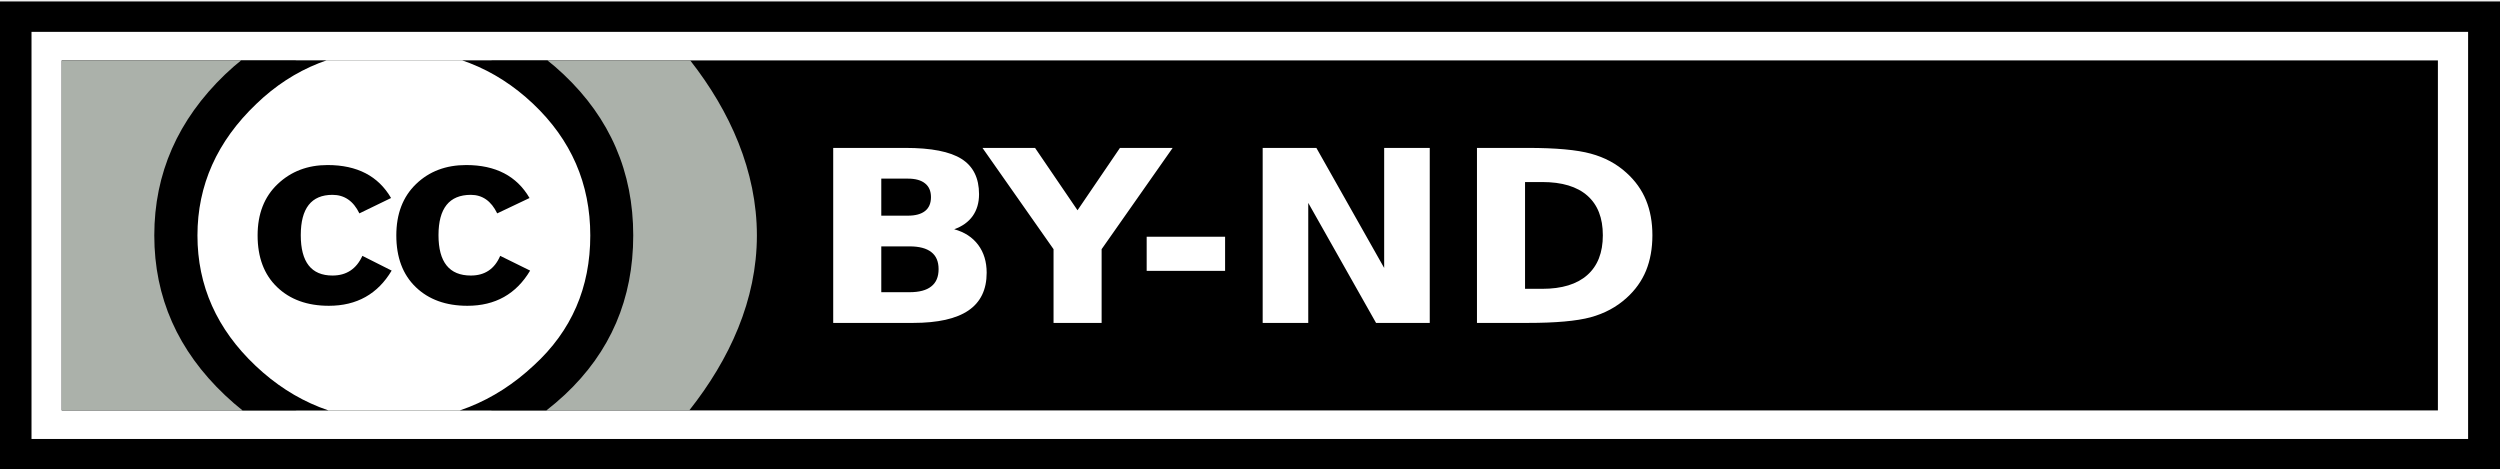
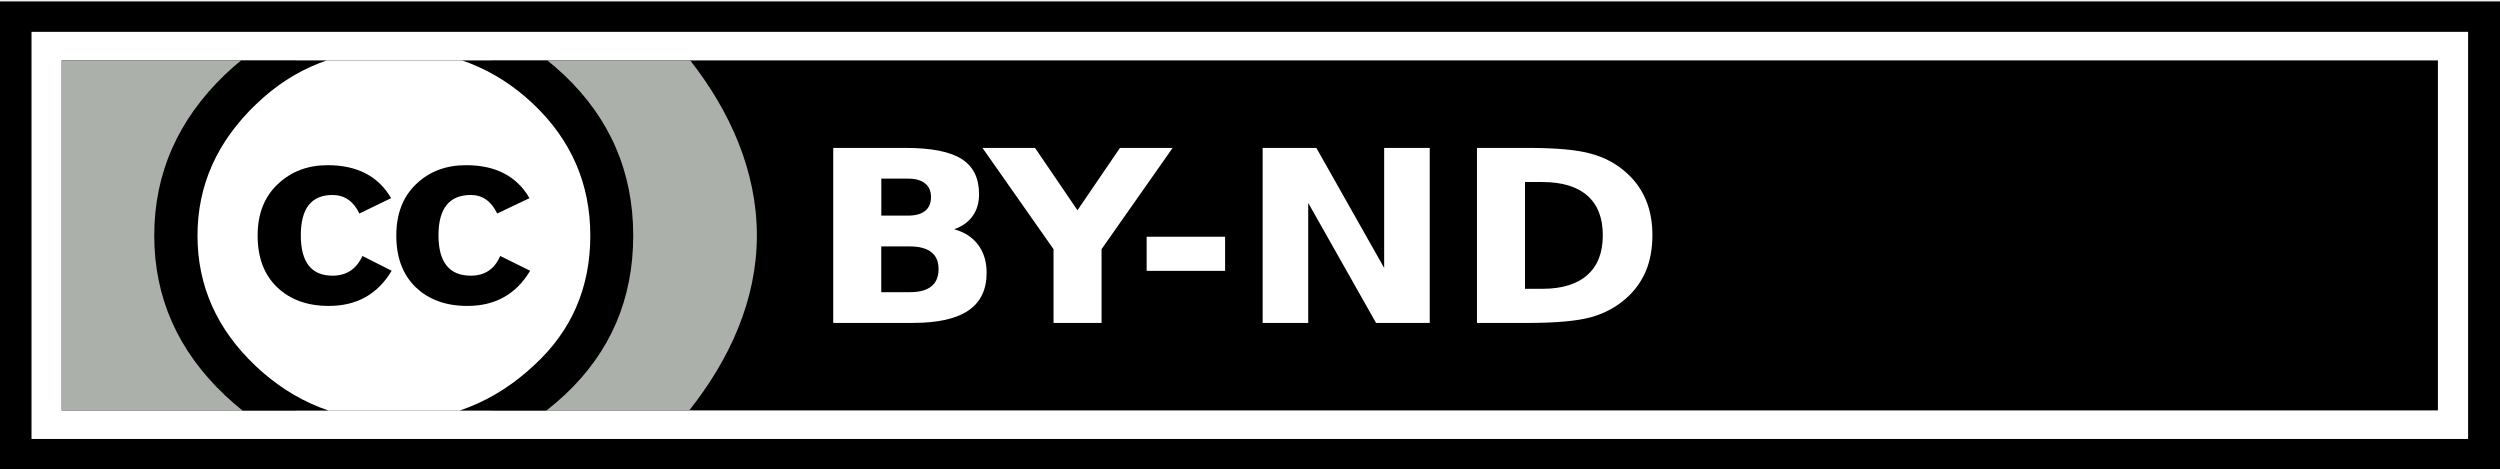
- <svg xmlns="http://www.w3.org/2000/svg" width="80" height="15" id="svg2279" version="1.0">
-   <defs id="defs2281">
-     <clipPath clipPathUnits="userSpaceOnUse" id="clipPath3442">
-       <rect style="fill:#000000;fill-opacity:1;stroke:none;stroke-width:0.922;stroke-miterlimit:4;stroke-dasharray:none;stroke-opacity:1" id="rect3444" width="20.614" height="12.484" x="171.998" y="239.12" />
+ <svg xmlns="http://www.w3.org/2000/svg" width="80" height="15" version="1">
+   <defs>
+     <clipPath id="a">
+       <path stroke-width=".922" d="M171.998 239.12h20.614v12.484h-20.614z" />
    </clipPath>
  </defs>
-   <g id="layer1">
-     <g id="BY-ND" transform="matrix(0.9875019,0,0,0.9333518,-323.9006,-384.8124)">
-       <rect style="fill:#ffffff;fill-opacity:1;stroke:#000000;stroke-width:1.042;stroke-miterlimit:4;stroke-dasharray:none;stroke-opacity:1" id="rect3767" width="80" height="15" x="328.5" y="412.862" />
-       <rect y="414.362" x="330" height="12" width="77" id="rect3769" style="fill:#000000;fill-opacity:1;stroke:none;stroke-width:0.922;stroke-miterlimit:4;stroke-dasharray:none;stroke-opacity:1" />
-       <path style="fill:#abb1aa;fill-opacity:1;stroke:none;stroke-width:1;stroke-miterlimit:4;stroke-dasharray:none;stroke-opacity:0.469" d="M 330,414.362 L 330,426.362 L 350.335,426.362 C 351.643,424.612 352.527,422.578 352.527,420.362 C 352.527,418.161 351.659,416.105 350.366,414.362 L 330,414.362 z" id="path3771" />
-       <g id="g3773" transform="matrix(0.9612533,0,0,0.9612533,164.8342,184.507)" clip-path="url(#clipPath3442)">
-         <path id="path3775" cx="296.354" ry="22.94" cy="264.358" type="arc" rx="22.94" d="M 190.064,245.362 C 190.067,249.254 186.913,252.411 183.022,252.413 C 179.13,252.416 175.973,249.263 175.97,245.371 C 175.97,245.368 175.97,245.365 175.97,245.362 C 175.968,241.47 179.121,238.313 183.013,238.311 C 186.905,238.309 190.062,241.462 190.064,245.354 C 190.064,245.356 190.064,245.359 190.064,245.362 z" style="opacity:1;fill:#ffffff" />
-         <path d="M 188.746,239.622 C 190.308,241.185 191.09,243.099 191.09,245.362 C 191.09,247.626 190.322,249.519 188.786,251.042 C 187.156,252.645 185.23,253.447 183.007,253.447 C 180.811,253.447 178.918,252.652 177.329,251.062 C 175.739,249.472 174.944,247.572 174.944,245.362 C 174.944,243.152 175.739,241.239 177.329,239.622 C 178.878,238.059 180.771,237.278 183.007,237.278 C 185.271,237.278 187.183,238.059 188.746,239.622 z M 178.381,240.674 C 177.06,242.008 176.399,243.571 176.399,245.364 C 176.399,247.157 177.053,248.707 178.361,250.014 C 179.668,251.322 181.225,251.975 183.031,251.975 C 184.837,251.975 186.407,251.315 187.742,249.994 C 189.009,248.767 189.642,247.225 189.642,245.364 C 189.642,243.518 188.998,241.951 187.711,240.664 C 186.424,239.376 184.864,238.733 183.031,238.733 C 181.198,238.733 179.648,239.38 178.381,240.674 z M 181.858,244.576 C 181.656,244.135 181.354,243.915 180.951,243.915 C 180.238,243.915 179.882,244.395 179.882,245.354 C 179.882,246.313 180.238,246.793 180.951,246.793 C 181.421,246.793 181.757,246.559 181.959,246.091 L 182.946,246.617 C 182.476,247.453 181.769,247.872 180.828,247.872 C 180.101,247.872 179.52,247.649 179.083,247.204 C 178.645,246.759 178.427,246.145 178.427,245.362 C 178.427,244.593 178.652,243.983 179.103,243.531 C 179.553,243.078 180.115,242.852 180.787,242.852 C 181.783,242.852 182.496,243.245 182.926,244.028 L 181.858,244.576 z M 186.504,244.576 C 186.302,244.135 186.006,243.915 185.615,243.915 C 184.888,243.915 184.525,244.395 184.525,245.354 C 184.525,246.313 184.888,246.793 185.615,246.793 C 186.086,246.793 186.416,246.559 186.605,246.091 L 187.614,246.617 C 187.144,247.453 186.439,247.872 185.499,247.872 C 184.774,247.872 184.193,247.649 183.757,247.204 C 183.321,246.759 183.103,246.145 183.103,245.362 C 183.103,244.593 183.324,243.983 183.767,243.531 C 184.21,243.078 184.774,242.852 185.459,242.852 C 186.453,242.852 187.165,243.245 187.594,244.028 L 186.504,244.576 z" id="path3777" style="opacity:1" />
-       </g>
-       <path id="text3779" d="M 357.42,419.685 C 357.665,419.685 357.851,419.631 357.978,419.524 C 358.105,419.417 358.168,419.259 358.168,419.05 C 358.168,418.844 358.105,418.687 357.978,418.58 C 357.851,418.47 357.665,418.415 357.42,418.415 L 356.558,418.415 L 356.558,419.685 L 357.42,419.685 M 357.472,422.309 C 357.785,422.309 358.02,422.244 358.176,422.112 C 358.336,421.981 358.415,421.783 358.415,421.518 C 358.415,421.258 358.337,421.063 358.18,420.935 C 358.024,420.804 357.788,420.738 357.472,420.738 L 356.558,420.738 L 356.558,422.309 L 357.472,422.309 M 358.921,420.151 C 359.255,420.248 359.514,420.426 359.698,420.686 C 359.881,420.946 359.973,421.264 359.973,421.642 C 359.973,422.221 359.776,422.652 359.382,422.936 C 358.988,423.22 358.389,423.362 357.586,423.362 L 355,423.362 L 355,417.362 L 357.339,417.362 C 358.178,417.362 358.785,417.488 359.16,417.74 C 359.537,417.992 359.726,418.395 359.726,418.95 C 359.726,419.242 359.657,419.491 359.52,419.697 C 359.382,419.901 359.183,420.052 358.921,420.151 M 359.837,417.362 L 361.541,417.362 L 362.917,419.5 L 364.292,417.362 L 366,417.362 L 363.698,420.834 L 363.698,423.362 L 362.14,423.362 L 362.14,420.834 L 359.837,417.362 M 365.158,420.408 L 367.699,420.408 L 367.699,421.578 L 365.158,421.578 L 365.158,420.408 M 368.917,417.362 L 370.657,417.362 L 372.854,421.477 L 372.854,417.362 L 374.331,417.362 L 374.331,423.362 L 372.591,423.362 L 370.394,419.247 L 370.394,423.362 L 368.917,423.362 L 368.917,417.362 M 377.419,418.532 L 377.419,422.193 L 377.977,422.193 C 378.614,422.193 379.099,422.036 379.434,421.723 C 379.771,421.409 379.94,420.954 379.94,420.356 C 379.94,419.761 379.772,419.309 379.438,418.998 C 379.103,418.687 378.616,418.532 377.977,418.532 L 377.419,418.532 M 375.861,417.362 L 377.504,417.362 C 378.421,417.362 379.103,417.428 379.551,417.559 C 380.002,417.688 380.387,417.907 380.708,418.218 C 380.992,418.489 381.202,418.801 381.34,419.155 C 381.477,419.508 381.546,419.909 381.546,420.356 C 381.546,420.809 381.477,421.213 381.34,421.57 C 381.202,421.923 380.992,422.236 380.708,422.506 C 380.385,422.817 379.996,423.038 379.543,423.169 C 379.09,423.298 378.41,423.362 377.504,423.362 L 375.861,423.362 L 375.861,417.362" style="font-size:8.259px;font-style:normal;font-weight:bold;fill:#ffffff;fill-opacity:1;stroke:none;stroke-width:1px;stroke-linecap:butt;stroke-linejoin:miter;stroke-opacity:1;font-family:'Bitstream Vera Sans'" />
-     </g>
+   <path fill="#fff" stroke="#000" stroke-width="1.042" d="M328.5 412.862h80v15h-80z" transform="matrix(.9875 0 0 .93335 -323.9 -384.812)" />
+   <path d="M1.975 1.933h76.038v11.2H1.975z" />
+   <path d="M1.975 1.933v11.2h20.08C23.35 11.5 24.22 9.6 24.22 7.533c0-2.054-.857-3.973-2.134-5.6H1.976z" fill="#abb1aa" />
+   <g transform="matrix(.94924 0 0 .8972 -161.127 -212.602)" clip-path="url(#a)">
+     <path d="M190.064 245.362a7.047 7.047 0 0 1-14.094.01v-.01a7.047 7.047 0 1 1 14.094-.008v.008z" fill="#fff" />
+     <path d="M188.746 239.622c1.562 1.563 2.344 3.477 2.344 5.74 0 2.264-.768 4.157-2.304 5.68-1.63 1.603-3.556 2.405-5.78 2.405-2.195 0-4.088-.795-5.677-2.385-1.59-1.59-2.386-3.49-2.386-5.7s.795-4.123 2.385-5.74c1.548-1.563 3.44-2.344 5.677-2.344 2.264 0 4.176.78 5.74 2.344zm-10.365 1.052c-1.32 1.334-1.98 2.897-1.98 4.69 0 1.793.653 3.343 1.96 4.65 1.308 1.308 2.865 1.96 4.67 1.96 1.807 0 3.377-.66 4.712-1.98 1.267-1.227 1.9-2.77 1.9-4.63 0-1.846-.644-3.413-1.93-4.7-1.288-1.288-2.848-1.93-4.68-1.93-1.834 0-3.384.646-4.65 1.94zm3.478 3.902c-.202-.44-.504-.66-.907-.66-.712 0-1.068.48-1.068 1.438 0 .96.356 1.44 1.07 1.44.47 0 .805-.235 1.007-.703l.986.527c-.47.836-1.177 1.255-2.118 1.255-.727 0-1.308-.223-1.745-.668-.438-.445-.656-1.06-.656-1.842 0-.77.225-1.38.676-1.83.45-.454 1.012-.68 1.684-.68.996 0 1.71.393 2.14 1.176l-1.07.548zm4.646 0c-.202-.44-.498-.66-.89-.66-.726 0-1.09.48-1.09 1.438 0 .96.364 1.44 1.09 1.44.472 0 .802-.235.99-.703l1.01.527c-.47.836-1.175 1.255-2.115 1.255-.726 0-1.307-.223-1.743-.668-.436-.445-.654-1.06-.654-1.842 0-.77.22-1.38.664-1.83.443-.454 1.007-.68 1.692-.68.993 0 1.705.393 2.134 1.176l-1.09.548z" />
  </g>
+   <path d="M29.052 6.9c.242 0 .426-.05.55-.15.127-.1.19-.247.19-.442 0-.192-.063-.338-.19-.438-.124-.103-.308-.154-.55-.154h-.85V6.9h.85m.052 2.45c.31 0 .54-.06.695-.183.156-.123.235-.308.235-.556 0-.24-.077-.422-.232-.542-.154-.123-.387-.184-.7-.184h-.902V9.35h.904m1.43-2.014c.33.09.586.256.768.5.18.242.27.54.27.892 0 .54-.193.942-.582 1.207-.39.266-.98.398-1.774.398h-2.553v-5.6h2.31c.827 0 1.427.118 1.797.353.373.235.56.61.56 1.13 0 .27-.068.504-.204.696-.136.19-.333.332-.592.424m.905-2.603h1.682l1.358 1.995 1.36-1.995h1.685l-2.274 3.24v2.36h-1.537v-2.36l-2.274-3.24m5.254 2.843h2.51v1.092h-2.51V7.576m3.712-2.843h1.718l2.17 3.84v-3.84h1.458v5.6h-1.718l-2.17-3.84v3.84h-1.458v-5.6M48.8 5.825v3.417h.552c.63 0 1.11-.147 1.44-.44.332-.292.498-.717.498-1.275 0-.555-.165-.977-.495-1.267-.33-.29-.81-.435-1.443-.435h-.55m-1.54-1.092h1.623c.906 0 1.58.06 2.022.184.445.12.826.325 1.143.615a2.4 2.4 0 0 1 .623.874c.136.33.204.704.204 1.12 0 .424-.068.802-.204 1.134a2.4 2.4 0 0 1-.623.874c-.32.29-.704.497-1.15.62-.45.12-1.12.18-2.015.18h-1.622v-5.6" font-size="8.259" font-weight="700" fill="#fff" font-family="Bitstream Vera Sans" />
</svg>
